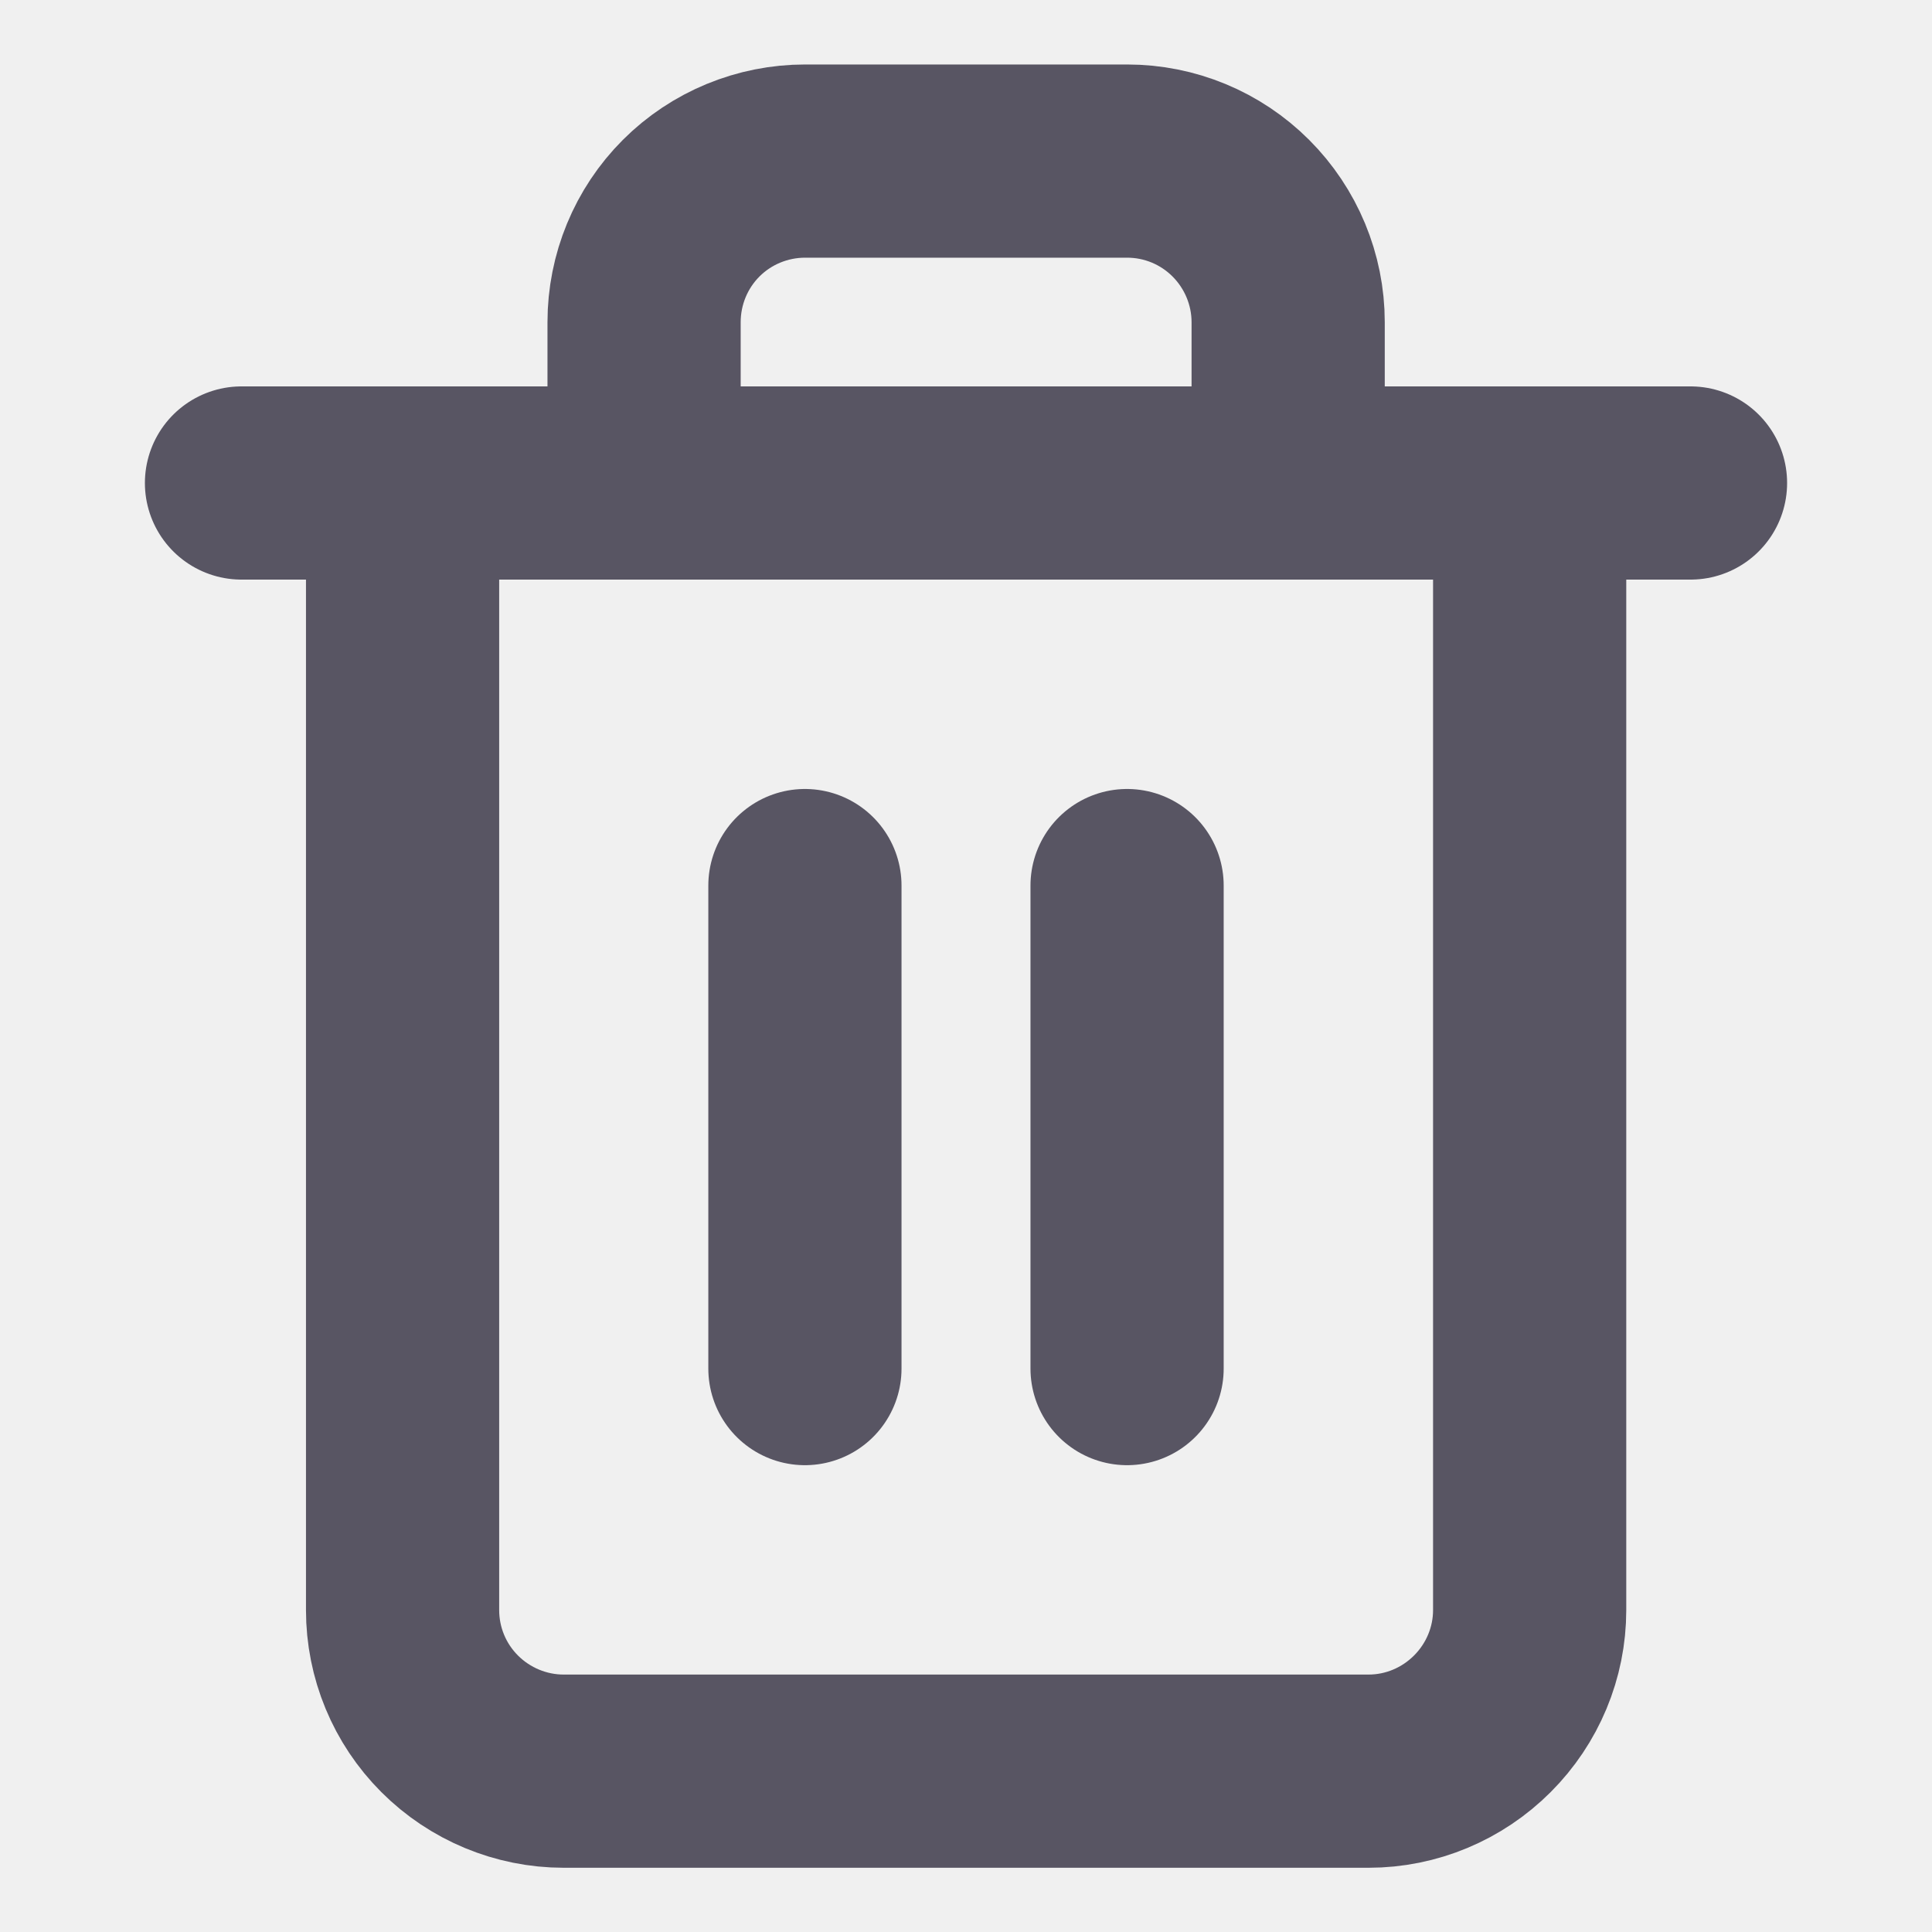
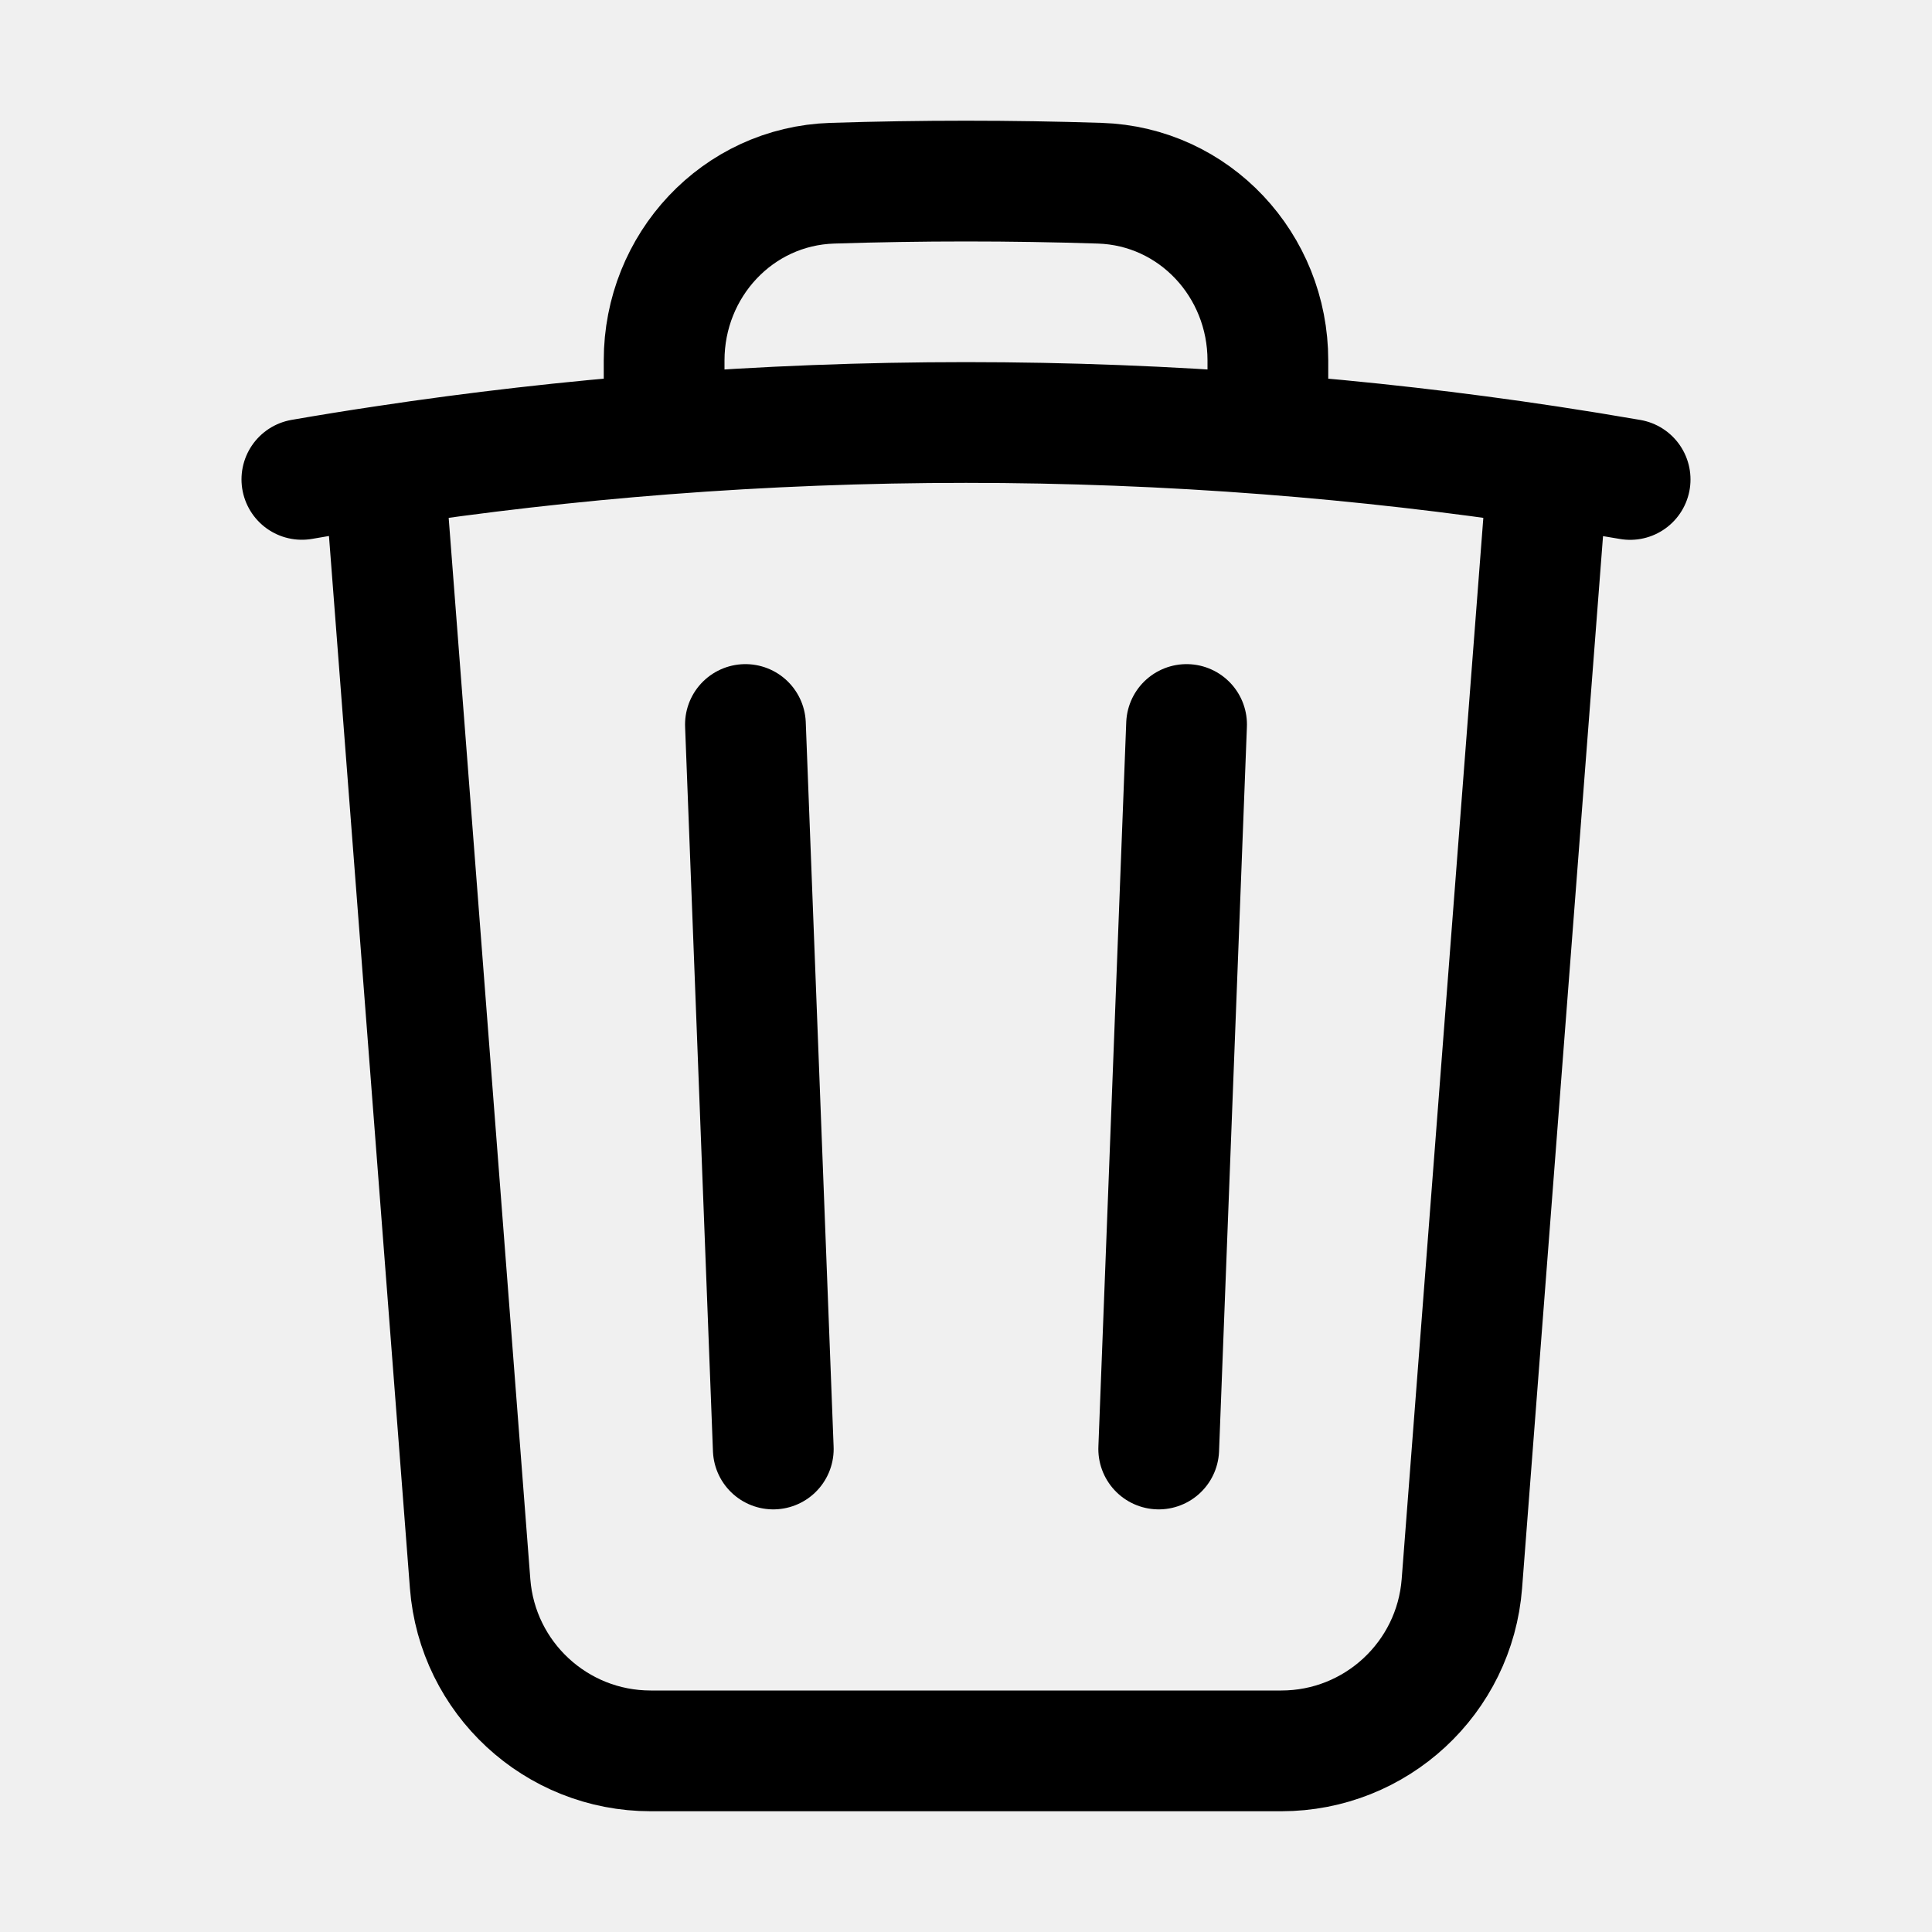
- <svg xmlns="http://www.w3.org/2000/svg" viewBox="0 0 8 8" fill="none">
-   <g clip-path="url(#clip0_2847_5080)">
-     <path d="M1 2H1.667H7" stroke="#585563" stroke-width="0.8" stroke-linecap="round" stroke-linejoin="round" />
-     <path d="M6.334 2V6.667C6.334 6.844 6.263 7.013 6.138 7.138C6.013 7.263 5.844 7.334 5.667 7.334H2.334C2.157 7.334 1.987 7.263 1.862 7.138C1.737 7.013 1.667 6.844 1.667 6.667V2M2.667 2V1.334C2.667 1.157 2.737 0.987 2.862 0.862C2.987 0.737 3.157 0.667 3.334 0.667H4.667C4.844 0.667 5.013 0.737 5.138 0.862C5.263 0.987 5.334 1.157 5.334 1.334V2" stroke="#585563" stroke-width="0.8" stroke-linecap="round" stroke-linejoin="round" />
-     <path d="M3.333 3.667V5.667" stroke="#585563" stroke-width="0.8" stroke-linecap="round" stroke-linejoin="round" />
-     <path d="M4.667 3.667V5.667" stroke="#585563" stroke-width="0.8" stroke-linecap="round" stroke-linejoin="round" />
-   </g>
-   <defs>
-     <clipPath id="clip0_2847_5080">
-       <rect width="8" height="8" fill="white" />
-     </clipPath>
-   </defs>
+ <svg xmlns="http://www.w3.org/2000/svg" fill="none" viewBox="0 0 24 24" stroke-width="1.5" stroke="currentColor" class="size-6">
+   <path stroke-linecap="round" stroke-linejoin="round" d="m14.74 9-.346 9m-4.788 0L9.26 9m9.968-3.21c.342.052.682.107 1.022.166m-1.022-.165L18.16 19.673a2.25 2.25 0 0 1-2.244 2.077H8.084a2.25 2.25 0 0 1-2.244-2.077L4.772 5.79m14.456 0a48.108 48.108 0 0 0-3.478-.397m-12 .562c.34-.059.68-.114 1.022-.165m0 0a48.11 48.11 0 0 1 3.478-.397m7.5 0v-.916c0-1.18-.91-2.164-2.09-2.201a51.964 51.964 0 0 0-3.32 0c-1.18.037-2.09 1.022-2.09 2.201v.916m7.5 0a48.667 48.667 0 0 0-7.5 0" />
</svg>
